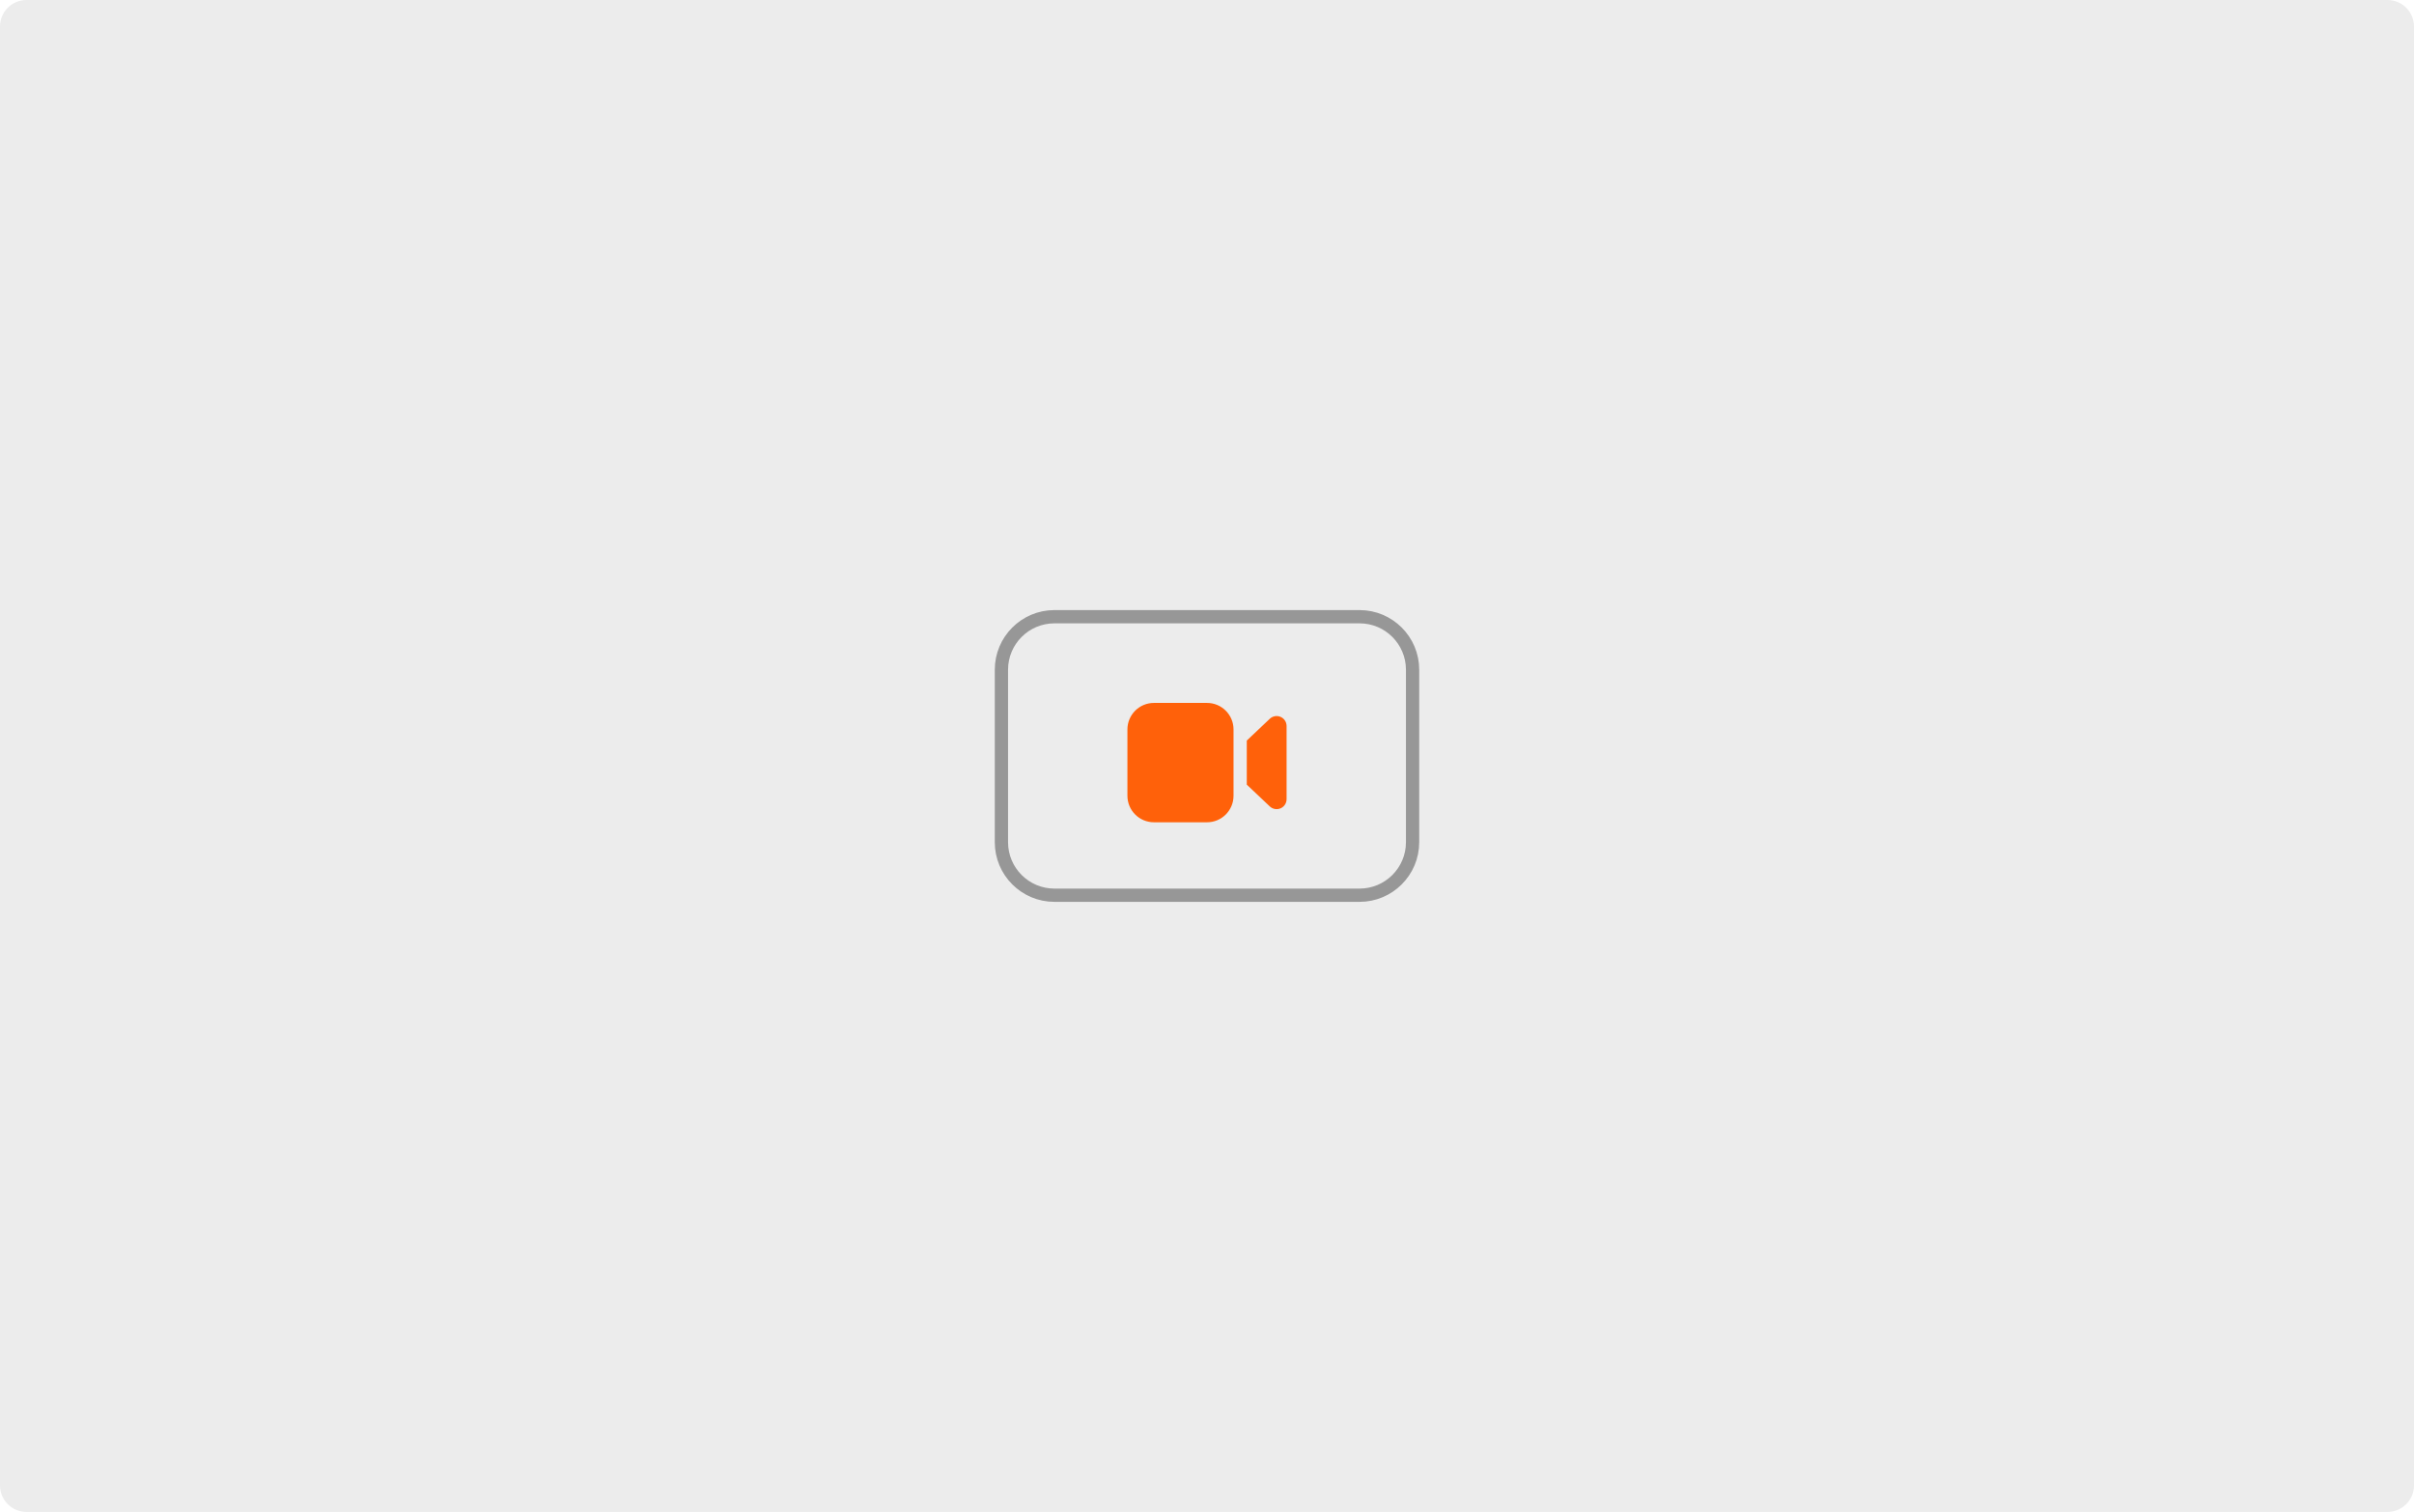
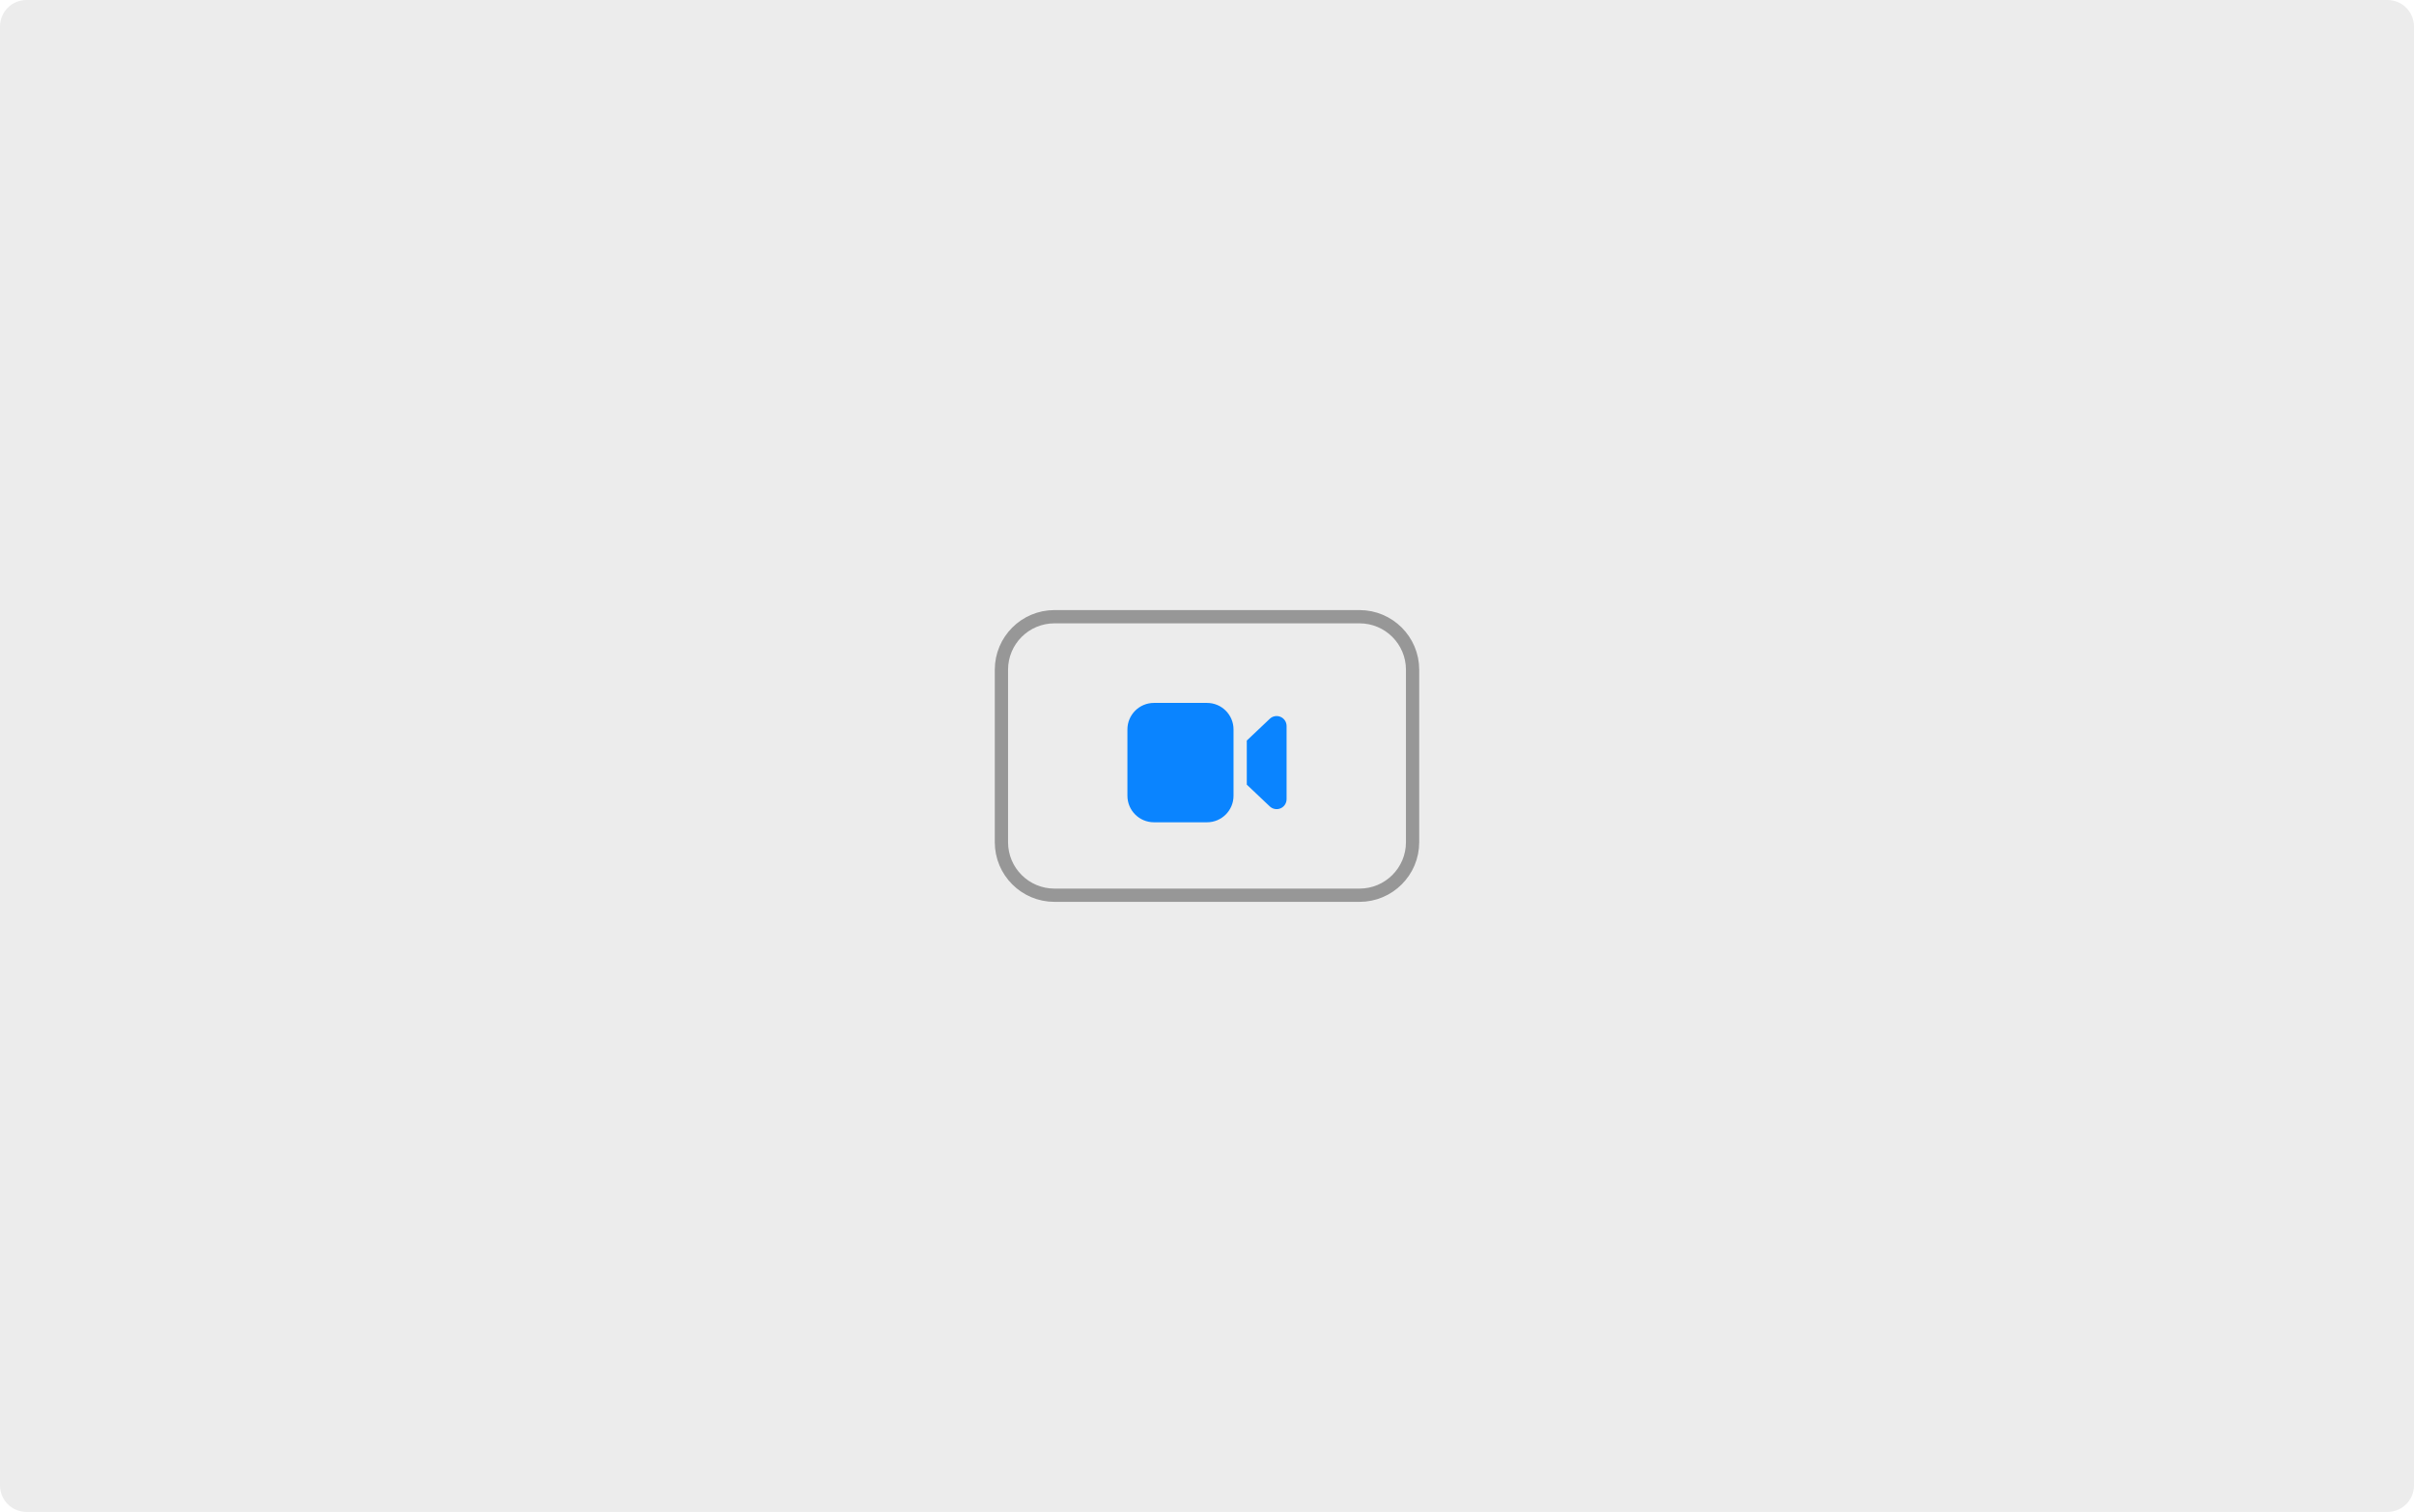
<svg xmlns="http://www.w3.org/2000/svg" viewBox="0 0 182 114">
  <g fill="none" fill-rule="evenodd">
    <rect width="182" height="114" rx="2" fill="#ECECEC" />
    <g transform="translate(75 46)">
-       <path d="M16 7a2 2 0 0 1 2 2v5a2 2 0 0 1-2 2h-4a2 2 0 0 1-2-2V9a2 2 0 0 1 2-2zm4.734 1.196A.75.75 0 0 1 22 8.741v5.518a.75.75 0 0 1-1.266.545L19 13.162V9.838z" fill="#FF610A" fill-rule="nonzero" />
+       <path d="M16 7a2 2 0 0 1 2 2v5a2 2 0 0 1-2 2h-4a2 2 0 0 1-2-2V9a2 2 0 0 1 2-2zm4.734 1.196A.75.75 0 0 1 22 8.741v5.518a.75.75 0 0 1-1.266.545L19 13.162V9.838z" fill="#0A84FF" fill-rule="nonzero" />
      <rect x=".5" y=".5" width="31" height="21" rx="4" stroke="#979797" />
    </g>
  </g>
</svg>
